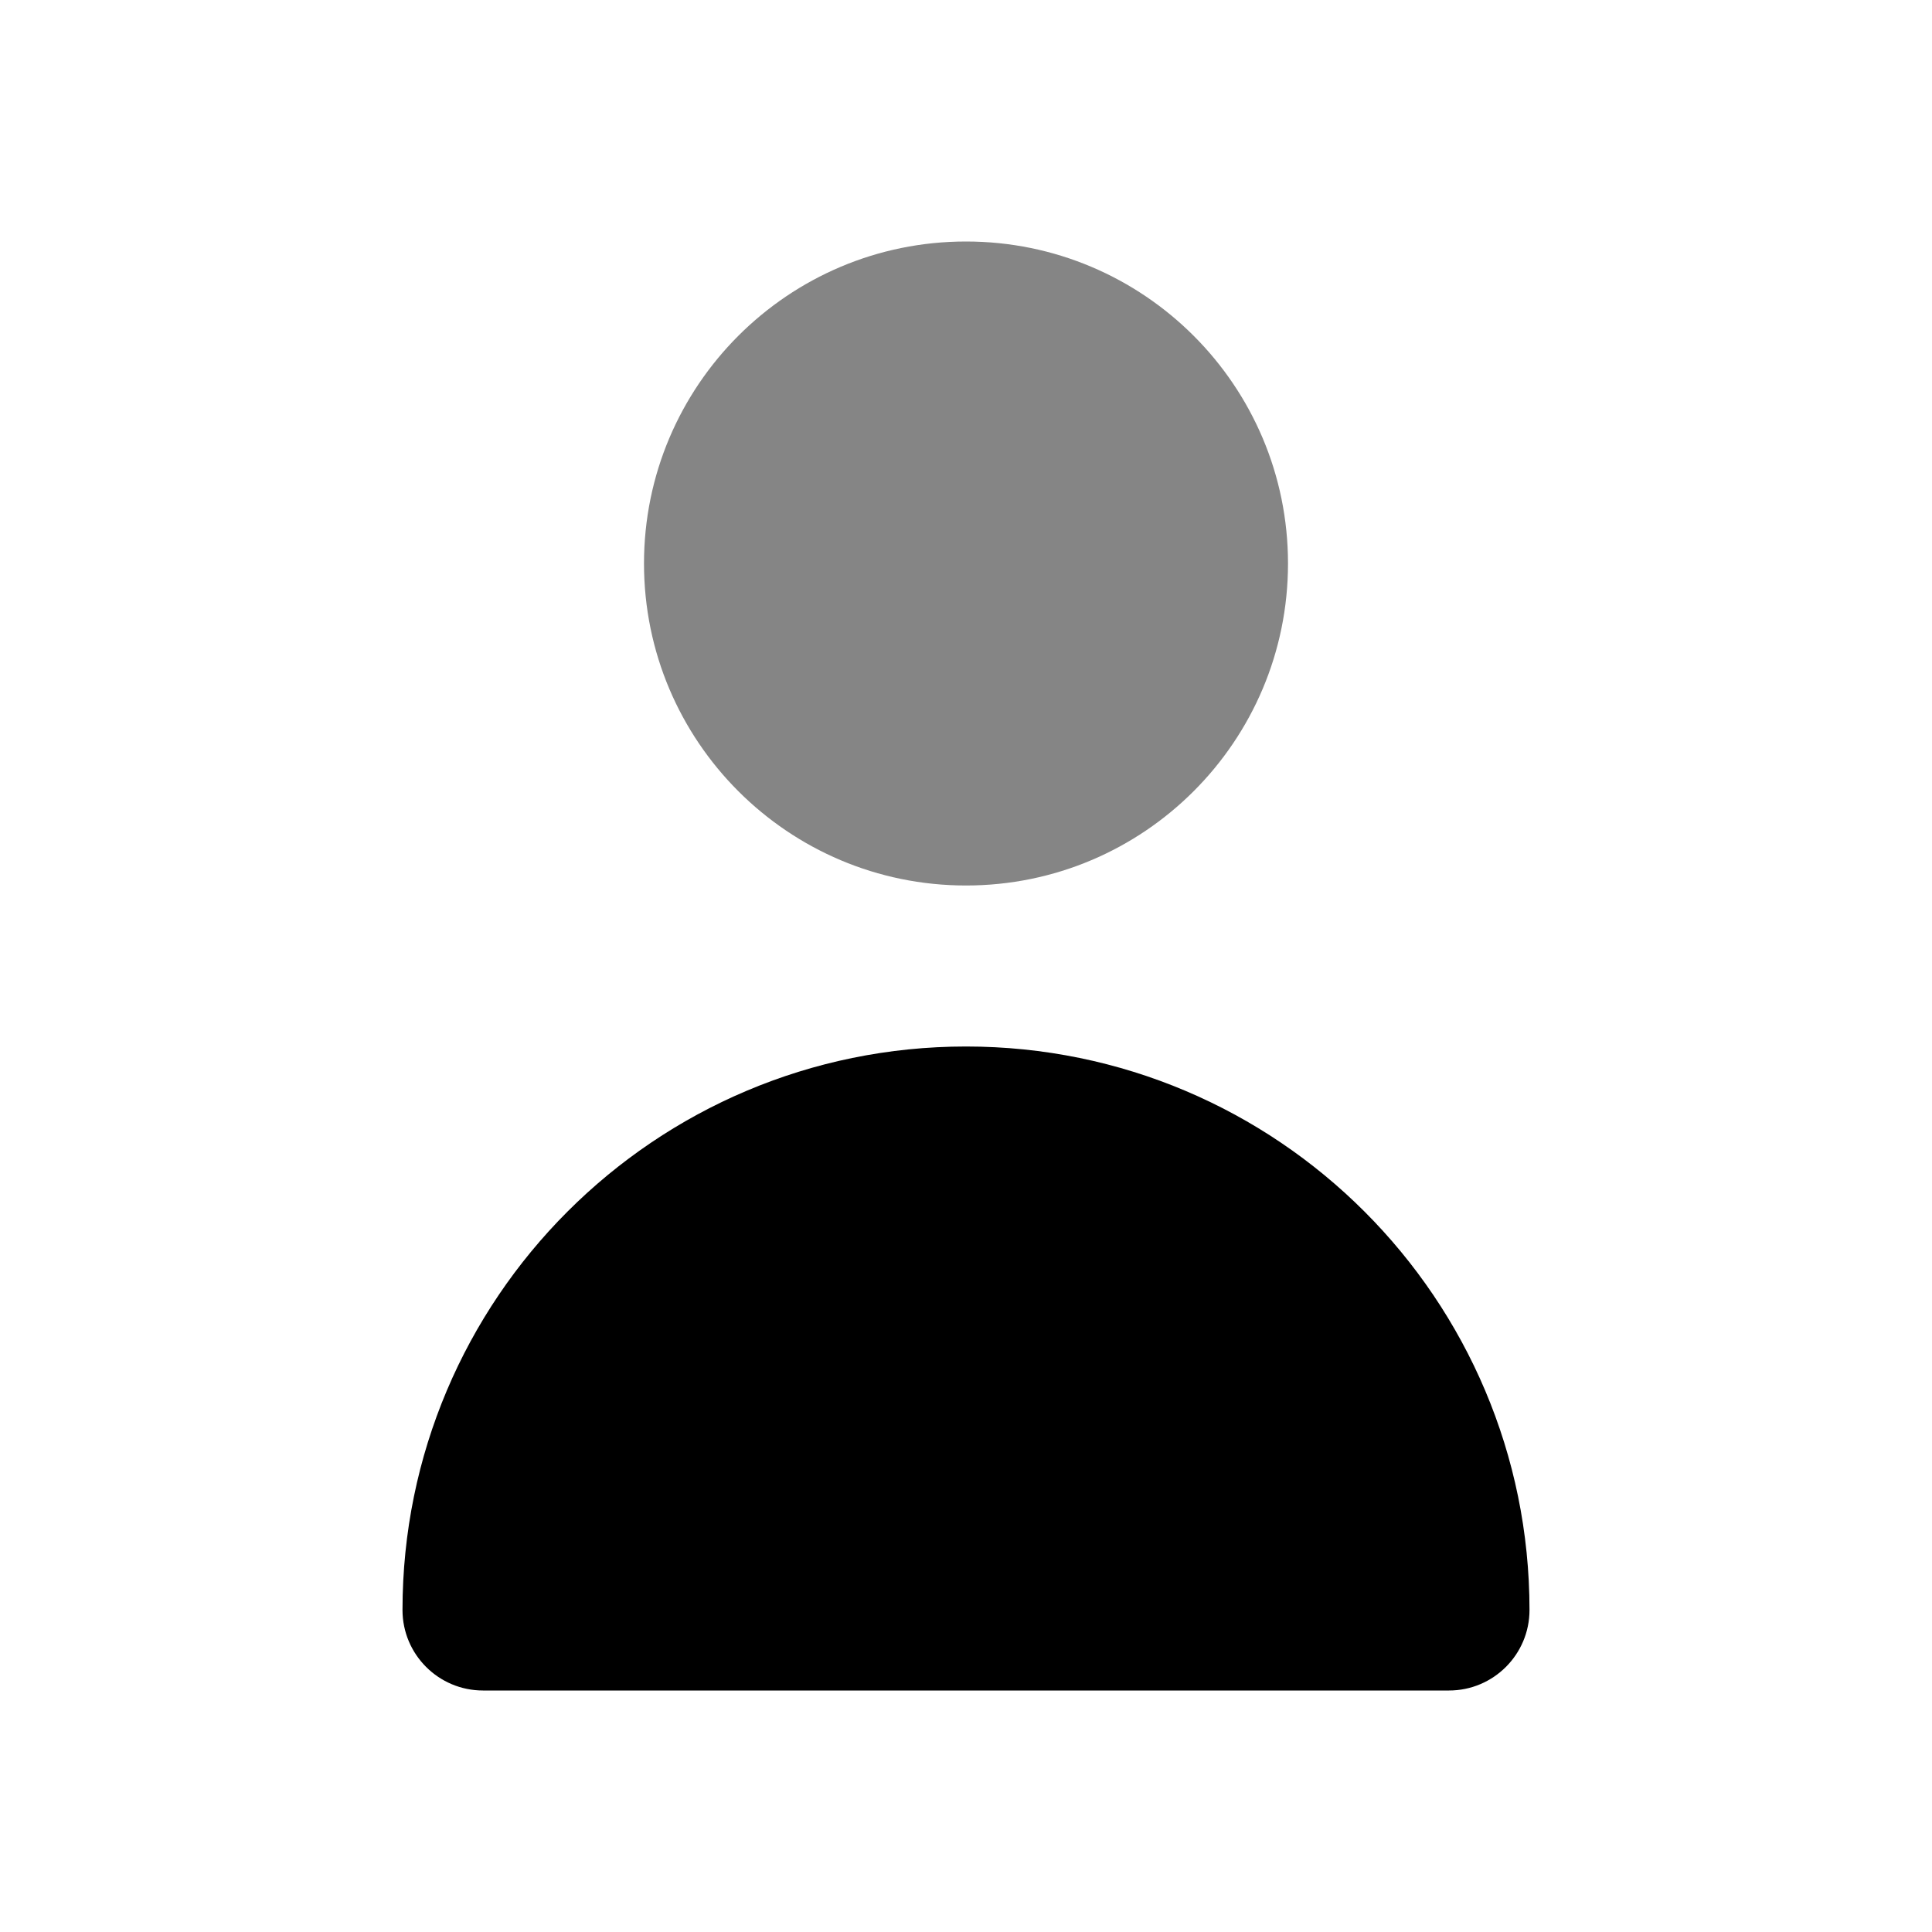
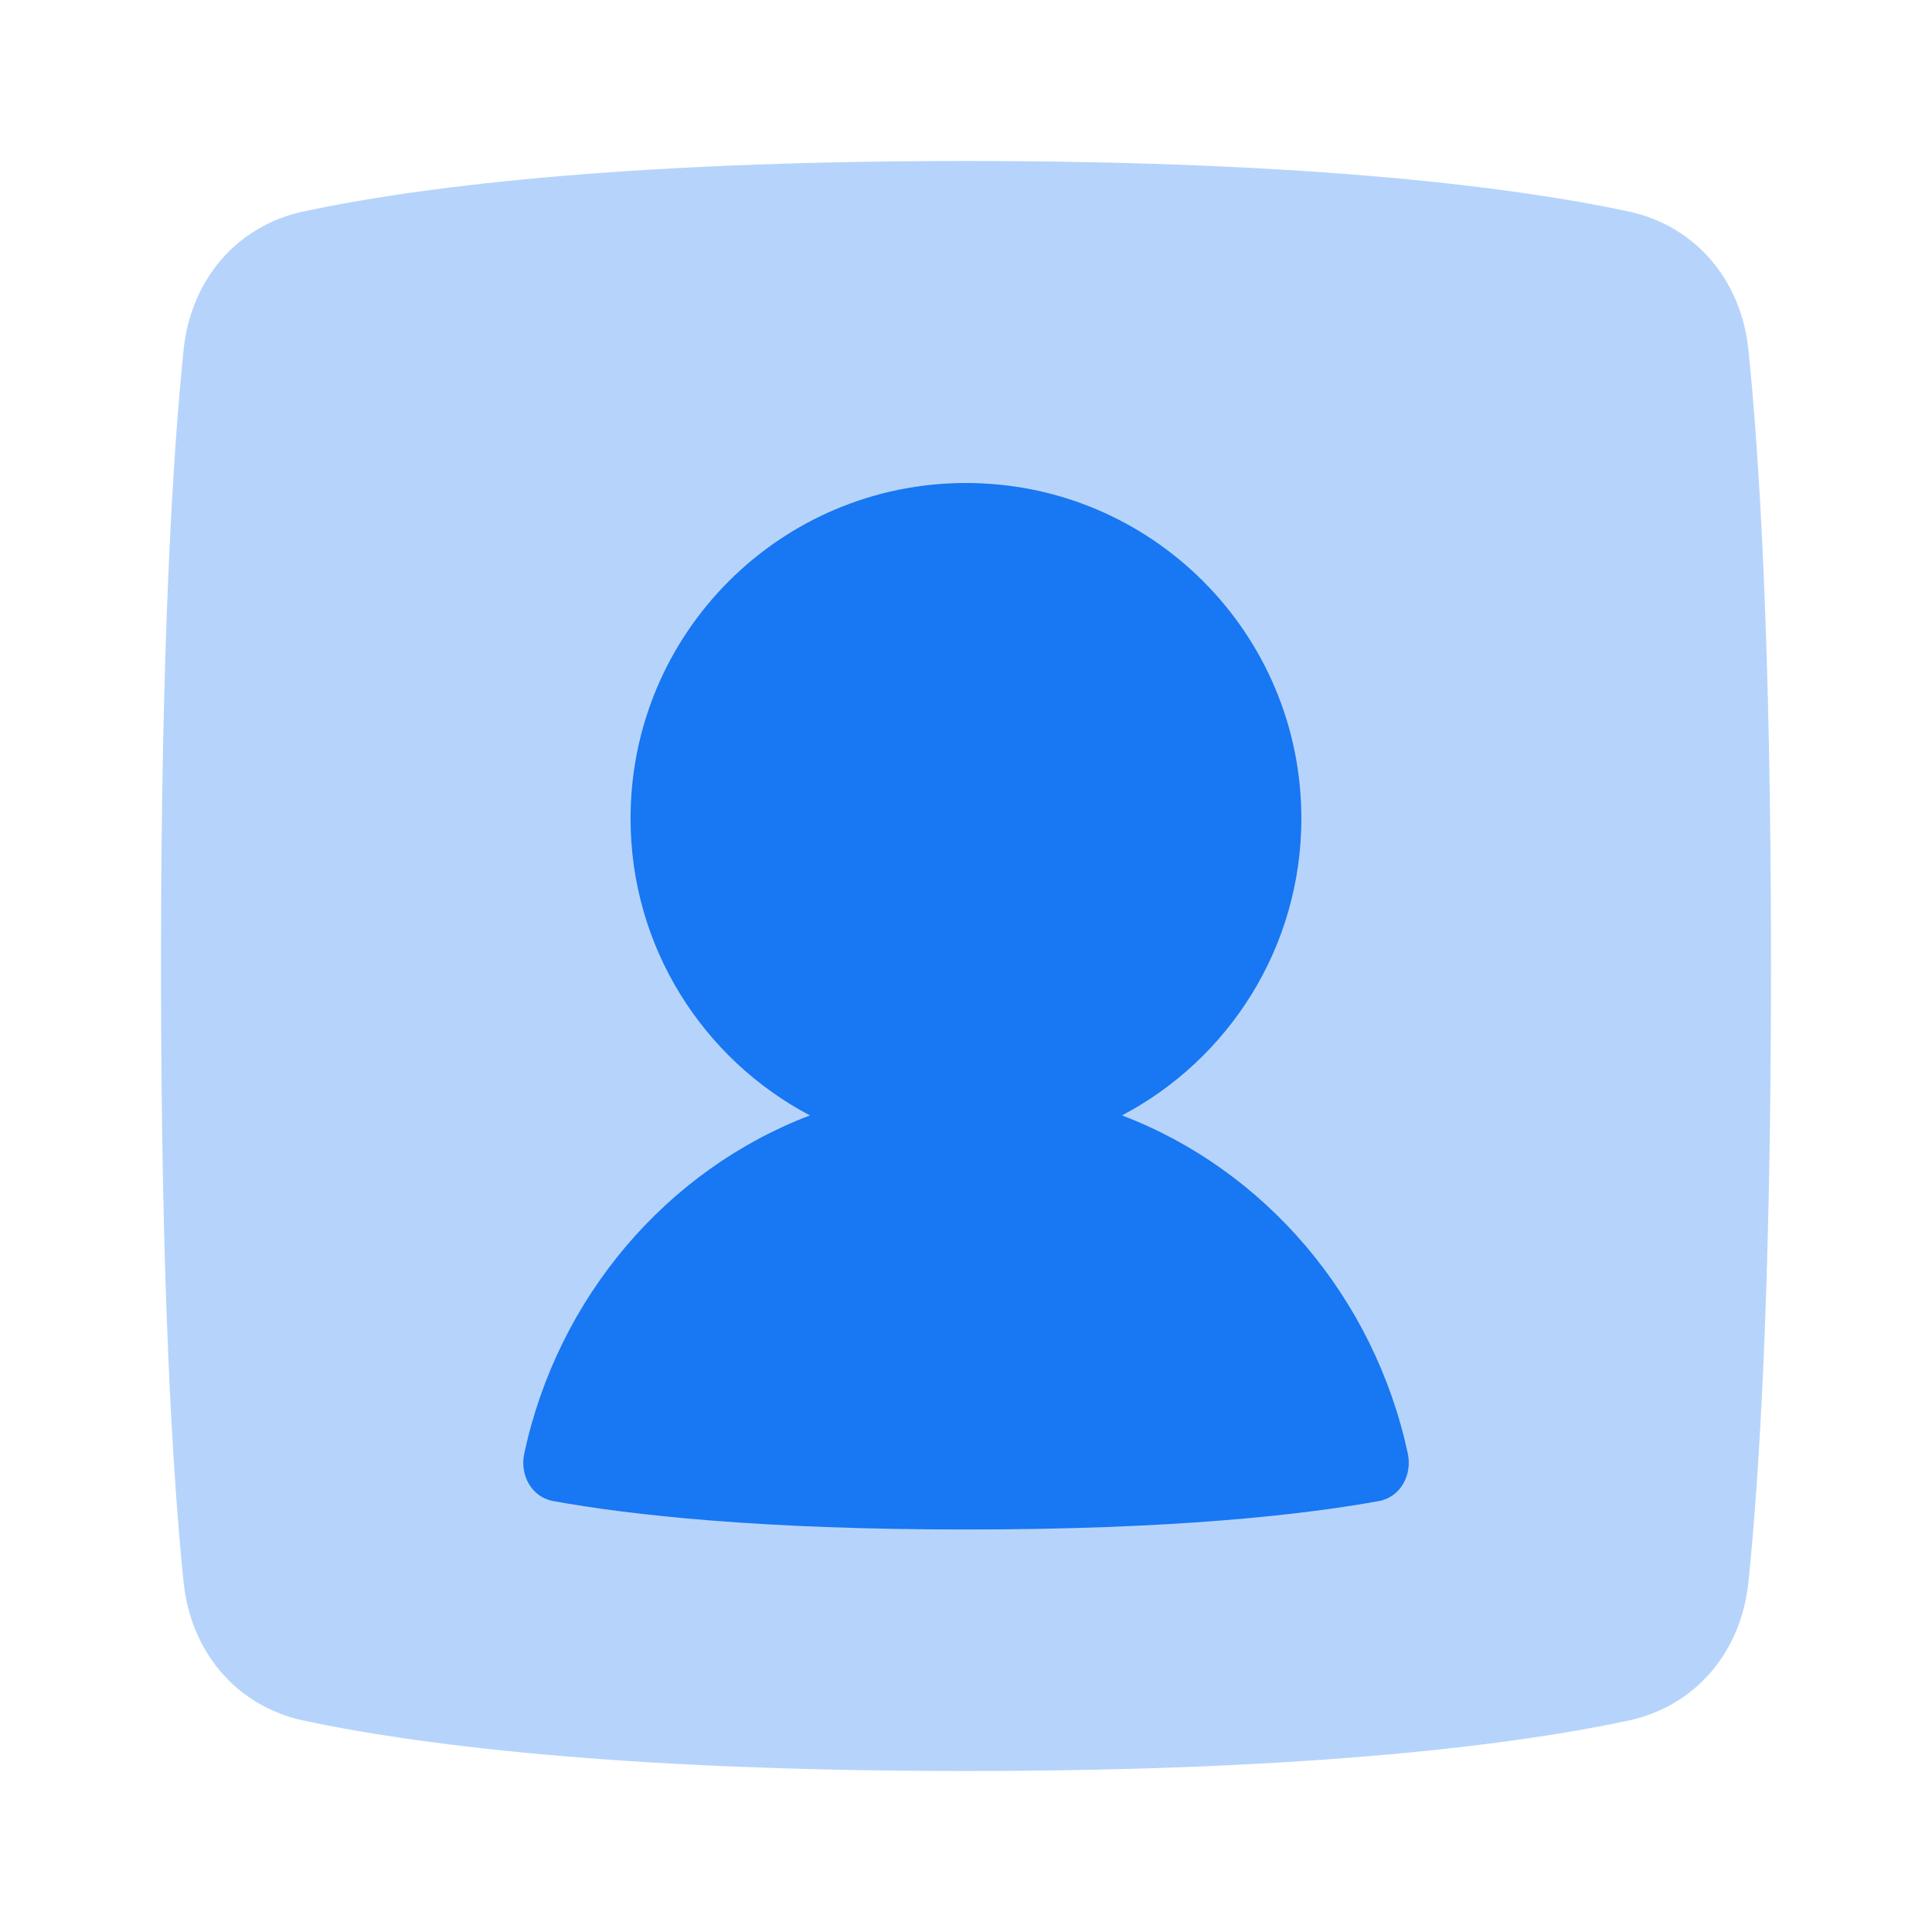
- <svg xmlns="http://www.w3.org/2000/svg" height="24" viewBox="0 0 24 24" width="24">
-   <g transform="translate(5 3)">
-     <path d="m7 8c2.209 0 4-1.791 4-4s-1.791-4-4-4-4 1.791-4 4 1.791 4 4 4z" opacity=".48" />
-     <path d="m13 18c.552 0 1-.448 1-1 0-3.866-3.134-7-7-7-3.866 0-7 3.134-7 7 0 .552.448 1 1 1z" />
-   </g>
+ <svg xmlns="http://www.w3.org/2000/svg" width="24" height="24" viewBox="0 0 24 24" fill="none">
+   <path opacity="0.32" d="M2.281 19.657C2.37 20.516 2.933 21.196 3.777 21.375C5.109 21.659 7.622 22 12 22C16.378 22 18.89 21.659 20.223 21.375C21.067 21.196 21.63 20.516 21.719 19.657C21.851 18.384 22 16.047 22 12C22 7.953 21.851 5.616 21.719 4.343C21.63 3.484 21.067 2.804 20.223 2.625C18.89 2.341 16.378 2 12 2C7.622 2 5.109 2.341 3.777 2.625C2.933 2.804 2.37 3.484 2.281 4.343C2.15 5.616 2 7.953 2 12C2 16.047 2.15 18.384 2.281 19.657Z" fill="#1877F2" />
+   <path d="M13.938 13.856C15.263 13.158 16.166 11.768 16.166 10.167C16.166 7.865 14.301 6 12 6C9.698 6 7.833 7.865 7.833 10.167C7.833 11.768 8.736 13.158 10.061 13.856C8.287 14.532 6.932 16.109 6.513 18.053C6.454 18.322 6.602 18.598 6.873 18.647C7.846 18.823 9.456 19 12.001 19C14.545 19 16.155 18.823 17.128 18.647C17.398 18.598 17.545 18.323 17.488 18.055C17.069 16.11 15.713 14.532 13.938 13.856Z" fill="#1877F2" />
</svg>
